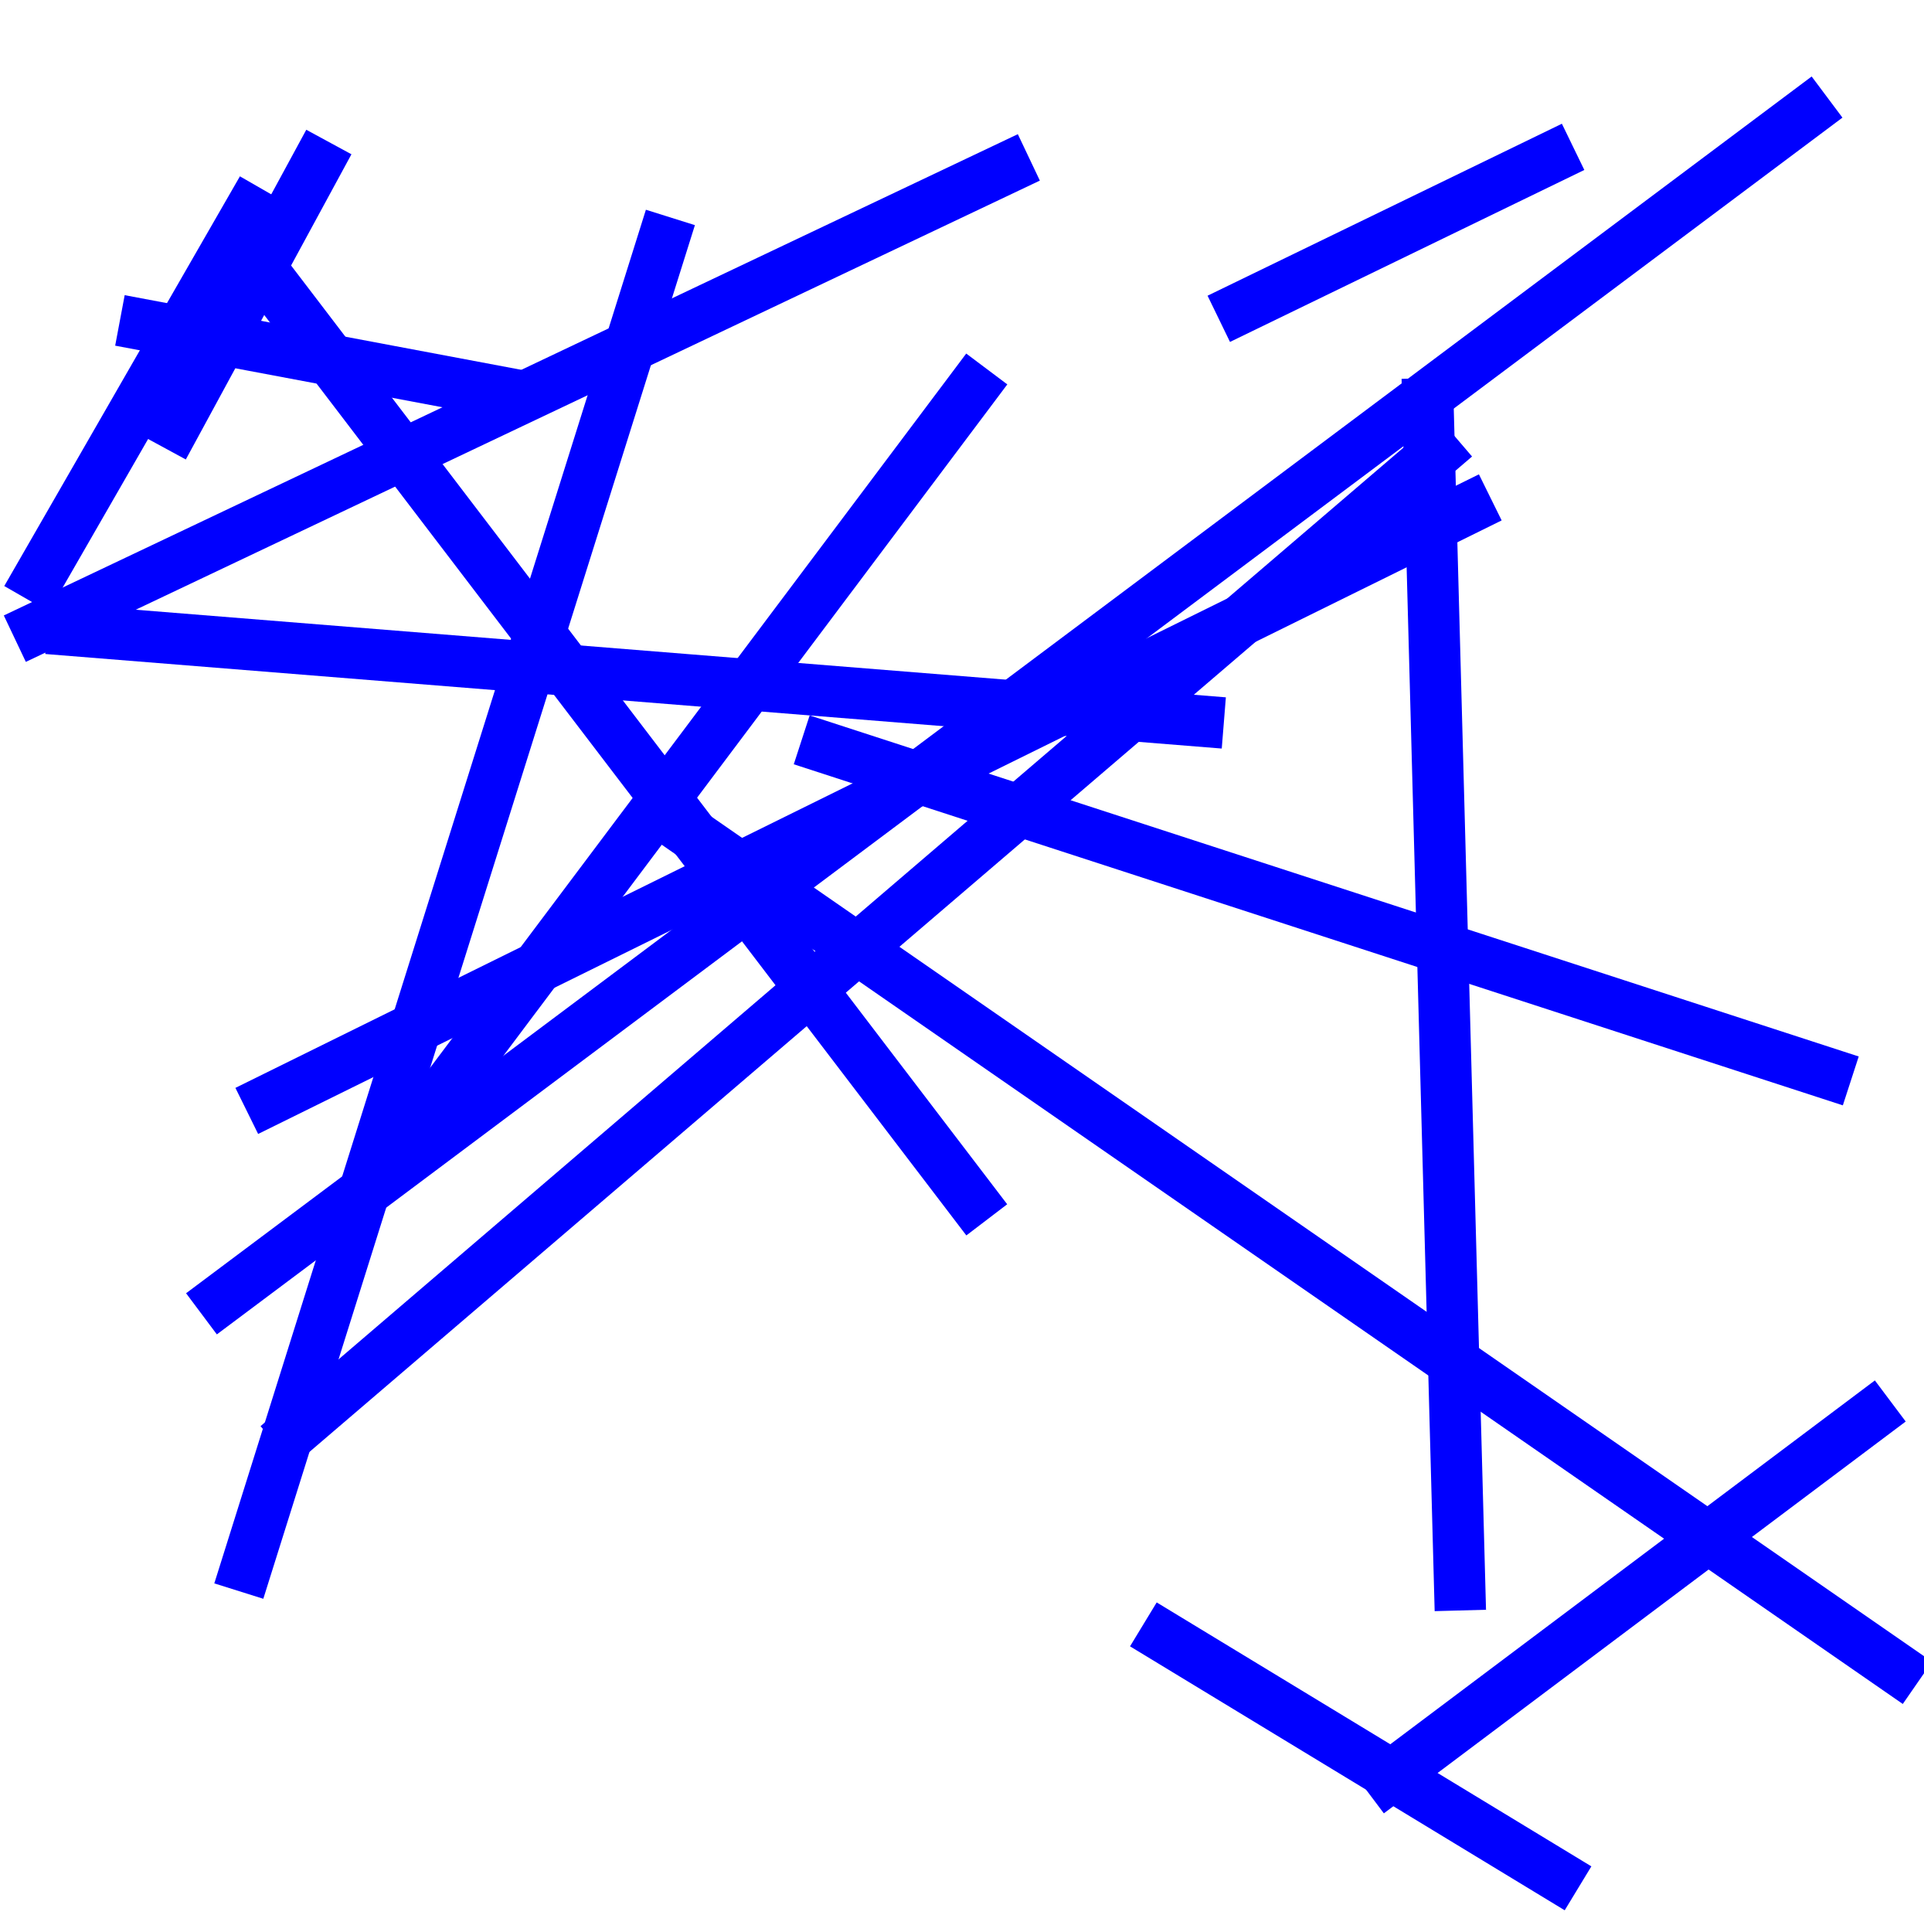
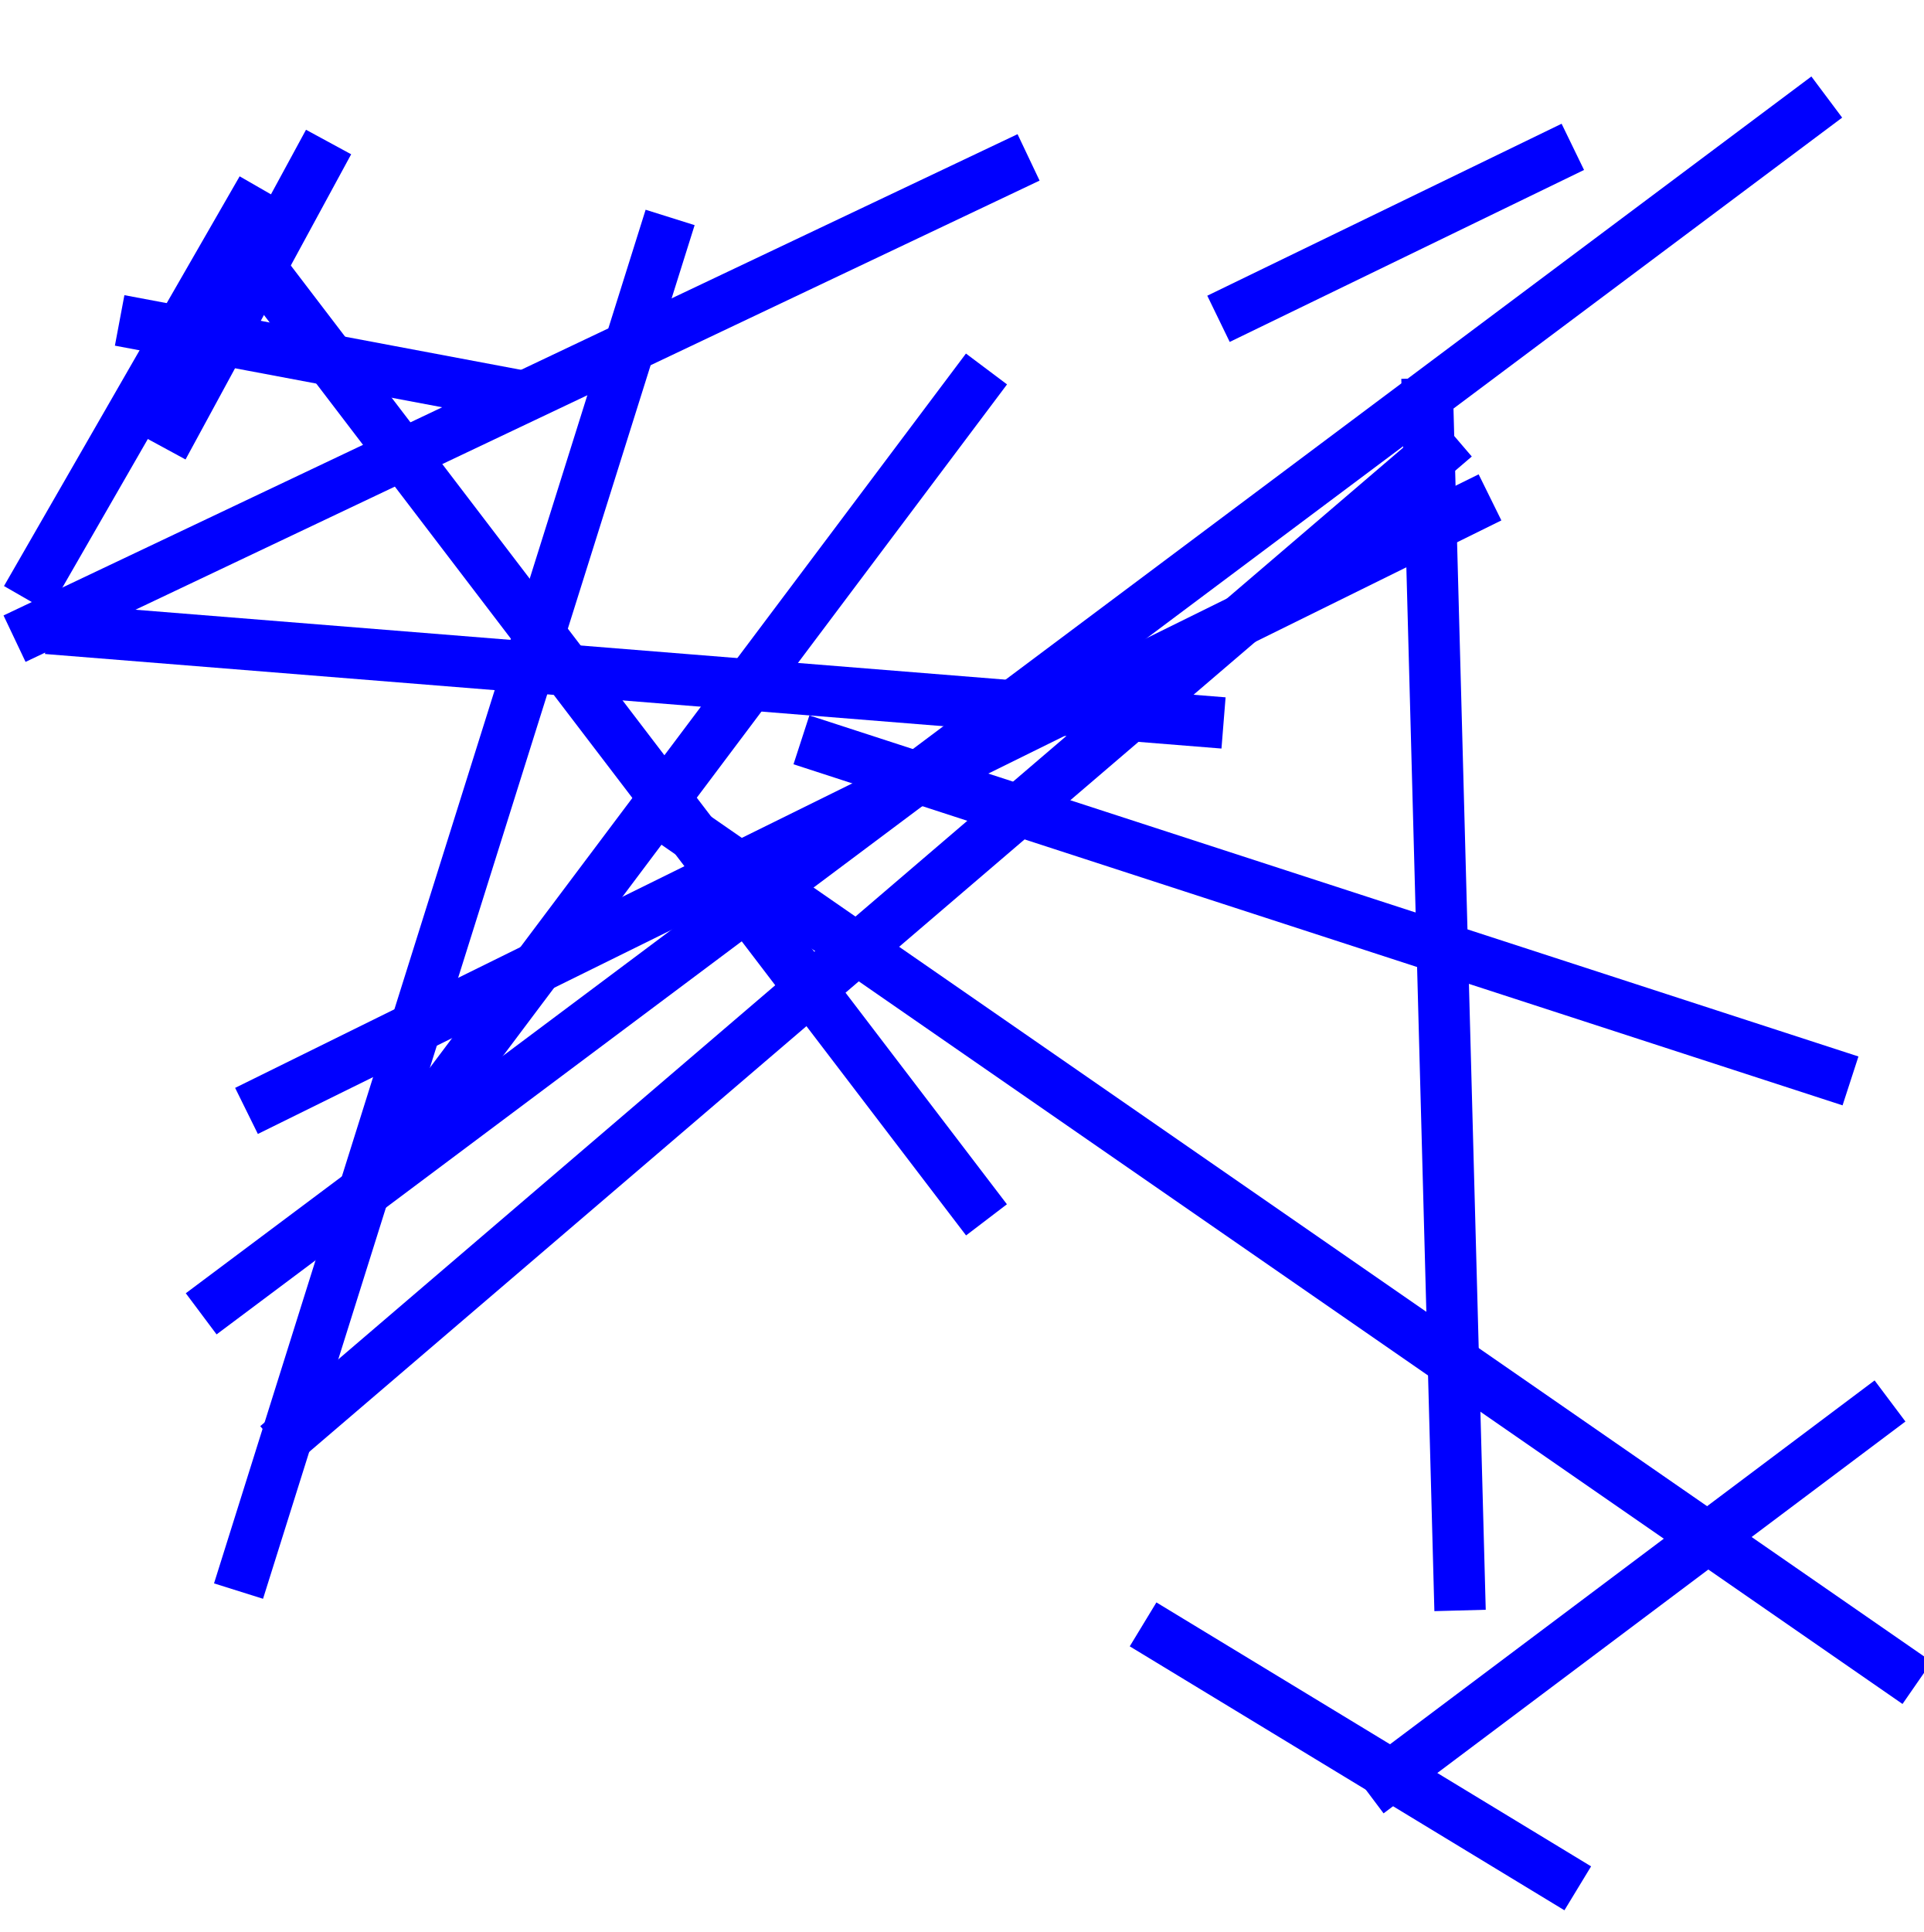
- <svg xmlns="http://www.w3.org/2000/svg" baseProfile="tiny" height="0.995cm" version="1.2" viewBox="0 0 37.439 37.601" width="0.991cm">
-   <defs />
-   <g fill="none" id="layer1" stroke="#0000ff" style="display:inline">
+ <svg xmlns="http://www.w3.org/2000/svg" width="37.439" height="37.601" baseProfile="tiny" version="1.2" viewBox="0 0 37.439 37.601">
+   <g id="layer1" fill="none" stroke="#00f" style="display:inline">
    <line x1="2.329" x2="10.113" y1="6.236" y2="7.701" />
    <line x1="27.776" x2="28.42" y1="7.36" y2="31.343" />
-     <line x1="0.916" x2="23.816" y1="12.23" y2="14.07" />
+     <line x1=".916" x2="23.816" y1="12.23" y2="14.07" />
    <line x1="6.396" x2="3.172" y1="2.764" y2="8.704" />
    <line x1="15.6" x2="36.02" y1="14.399" y2="21.037" />
    <line x1="37.317" x2="12.696" y1="32.752" y2="15.708" />
    <line x1="5.059" x2="19.202" y1="5.203" y2="23.741" />
    <line x1="13.044" x2="4.643" y1="4.232" y2="30.966" />
    <line x1="30.615" x2="23.718" y1="2.858" y2="6.205" />
-     <line x1="0.283" x2="20.021" y1="12.43" y2="3.063" />
+     <line x1=".283" x2="20.021" y1="12.43" y2="3.063" />
    <line x1="22.25" x2="30.711" y1="31.614" y2="36.751" />
    <line x1="35.558" x2="3.916" y1="1.889" y2="25.57" />
    <line x1="4.798" x2="29.003" y1="21.621" y2="9.68" />
-     <line x1="5.098" x2="0.511" y1="3.681" y2="11.655" />
+     <line x1="5.098" x2=".511" y1="3.681" y2="11.655" />
    <line x1="28.323" x2="5.391" y1="8.505" y2="28.136" />
    <line x1="26.631" x2="36.789" y1="34.892" y2="27.266" />
    <line x1="19.202" x2="7.643" y1="7.181" y2="22.578" />
  </g>
</svg>
